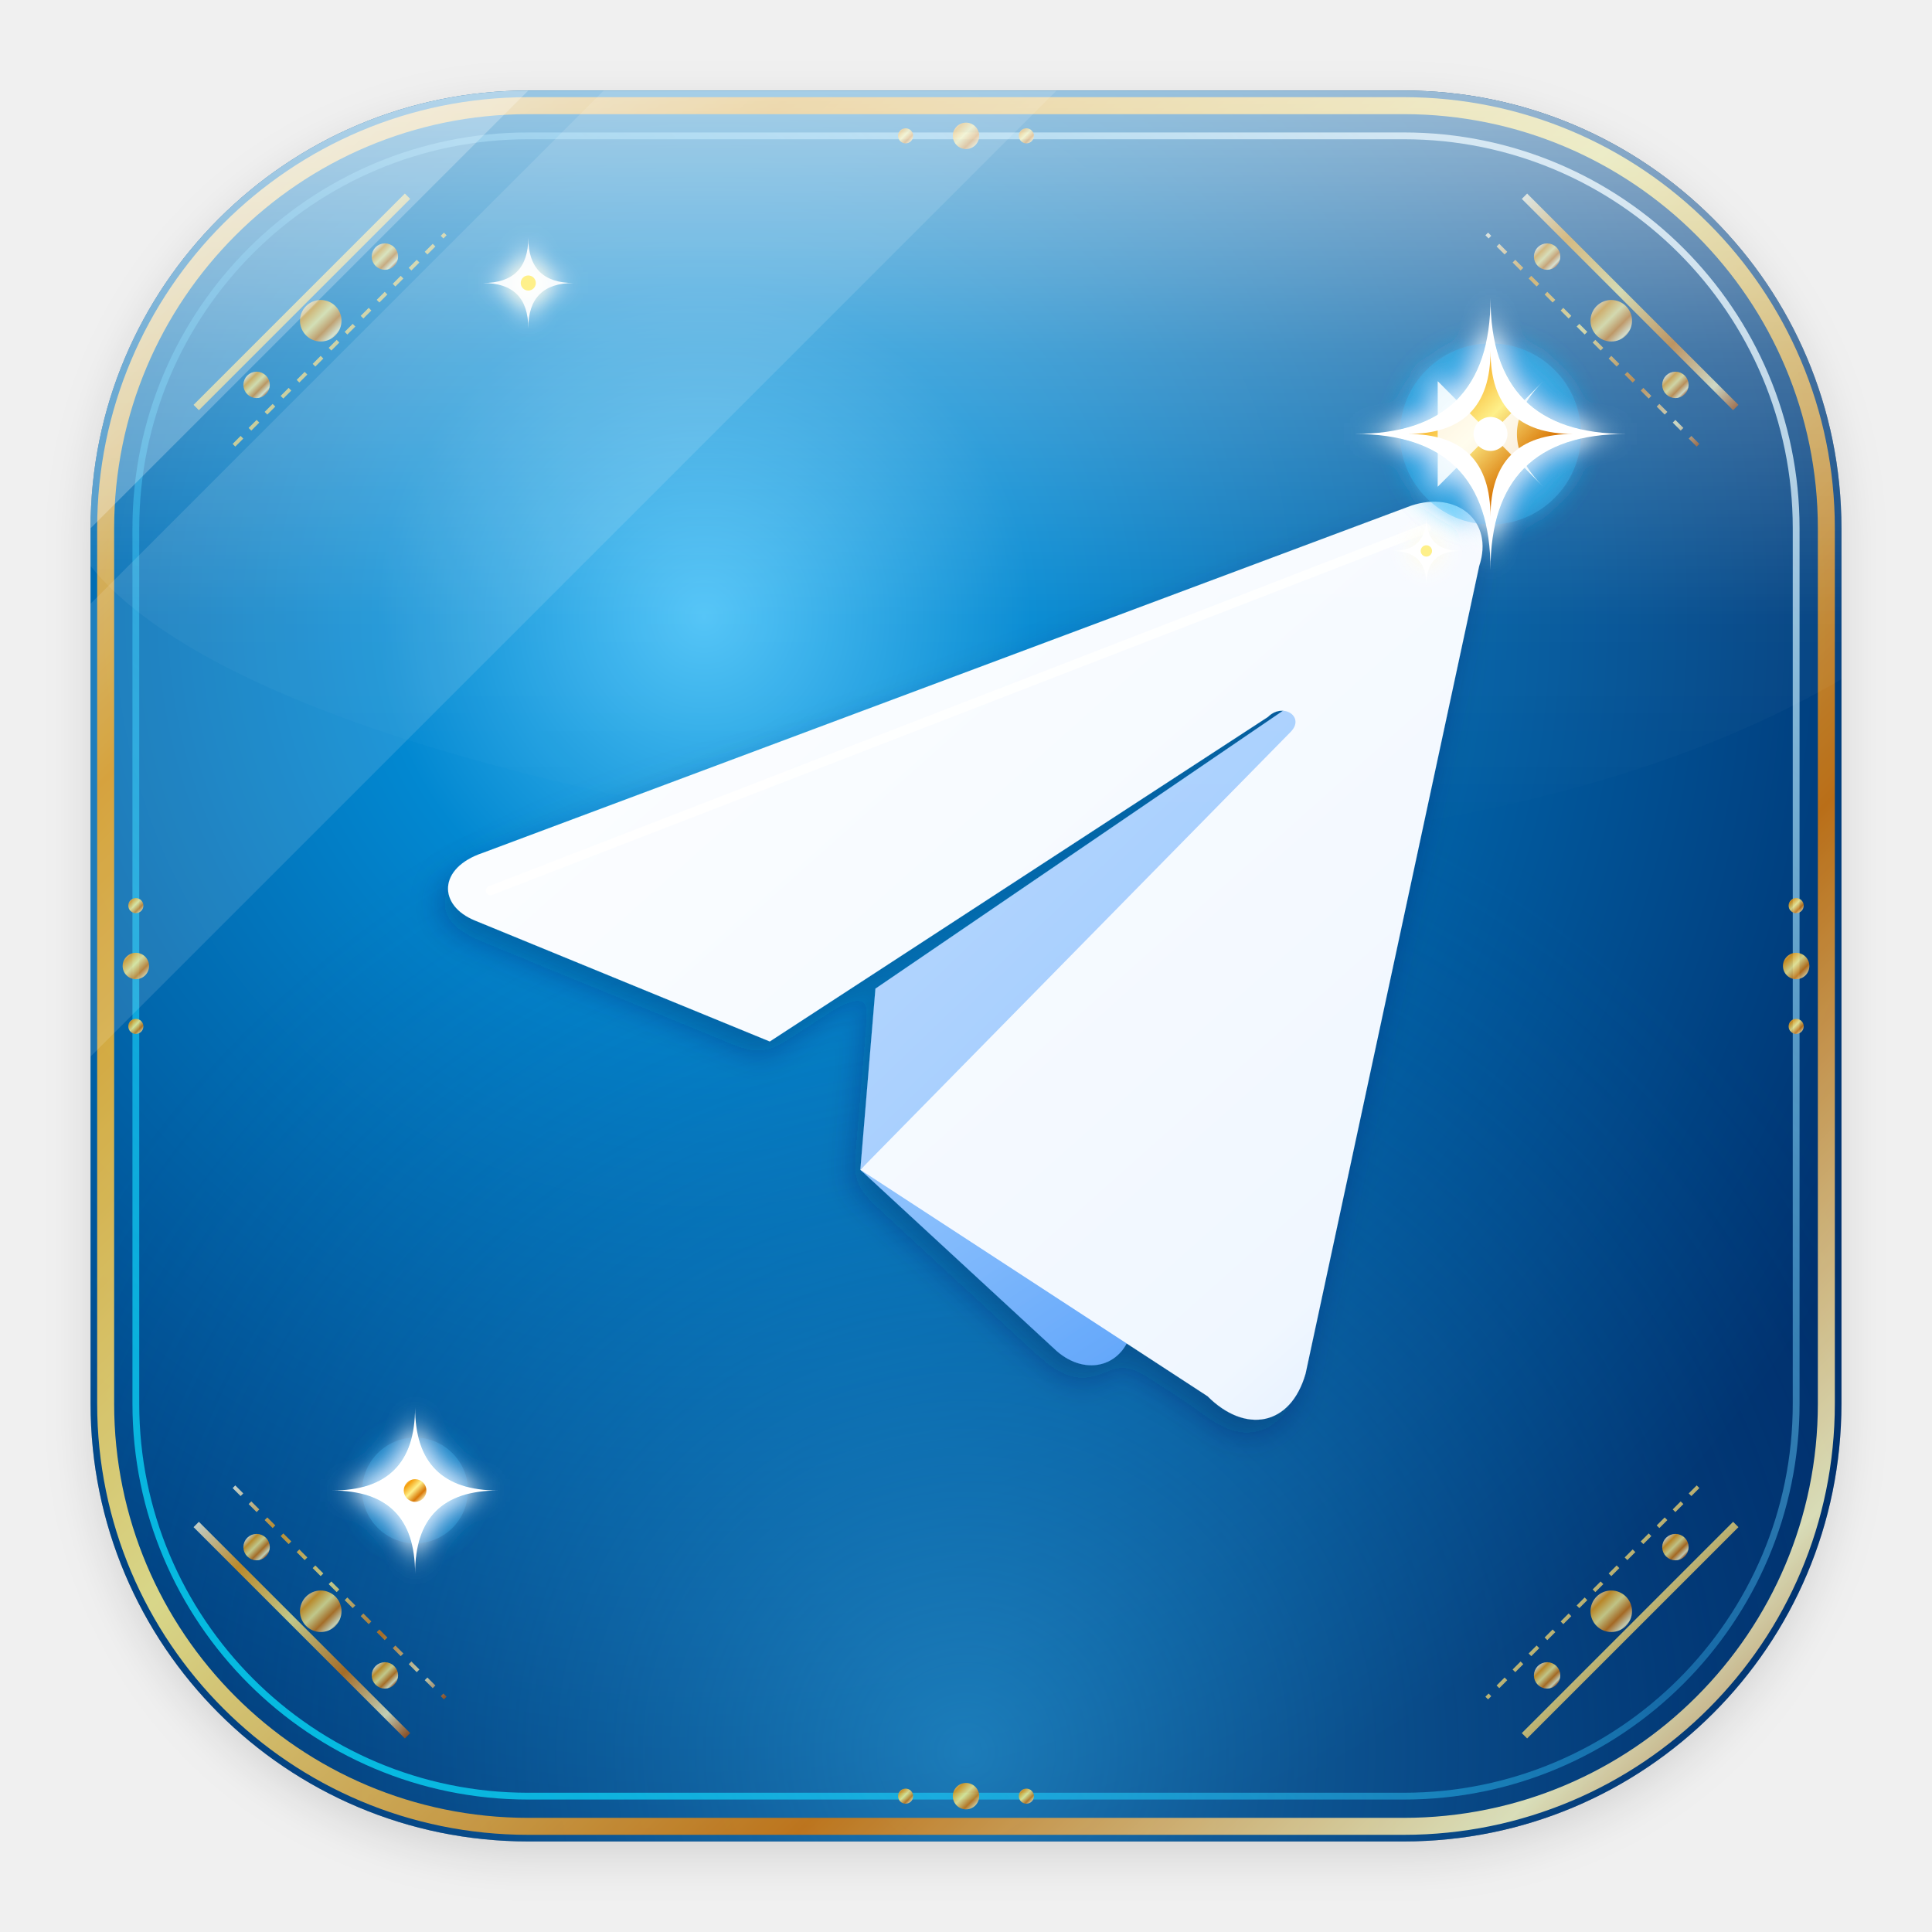
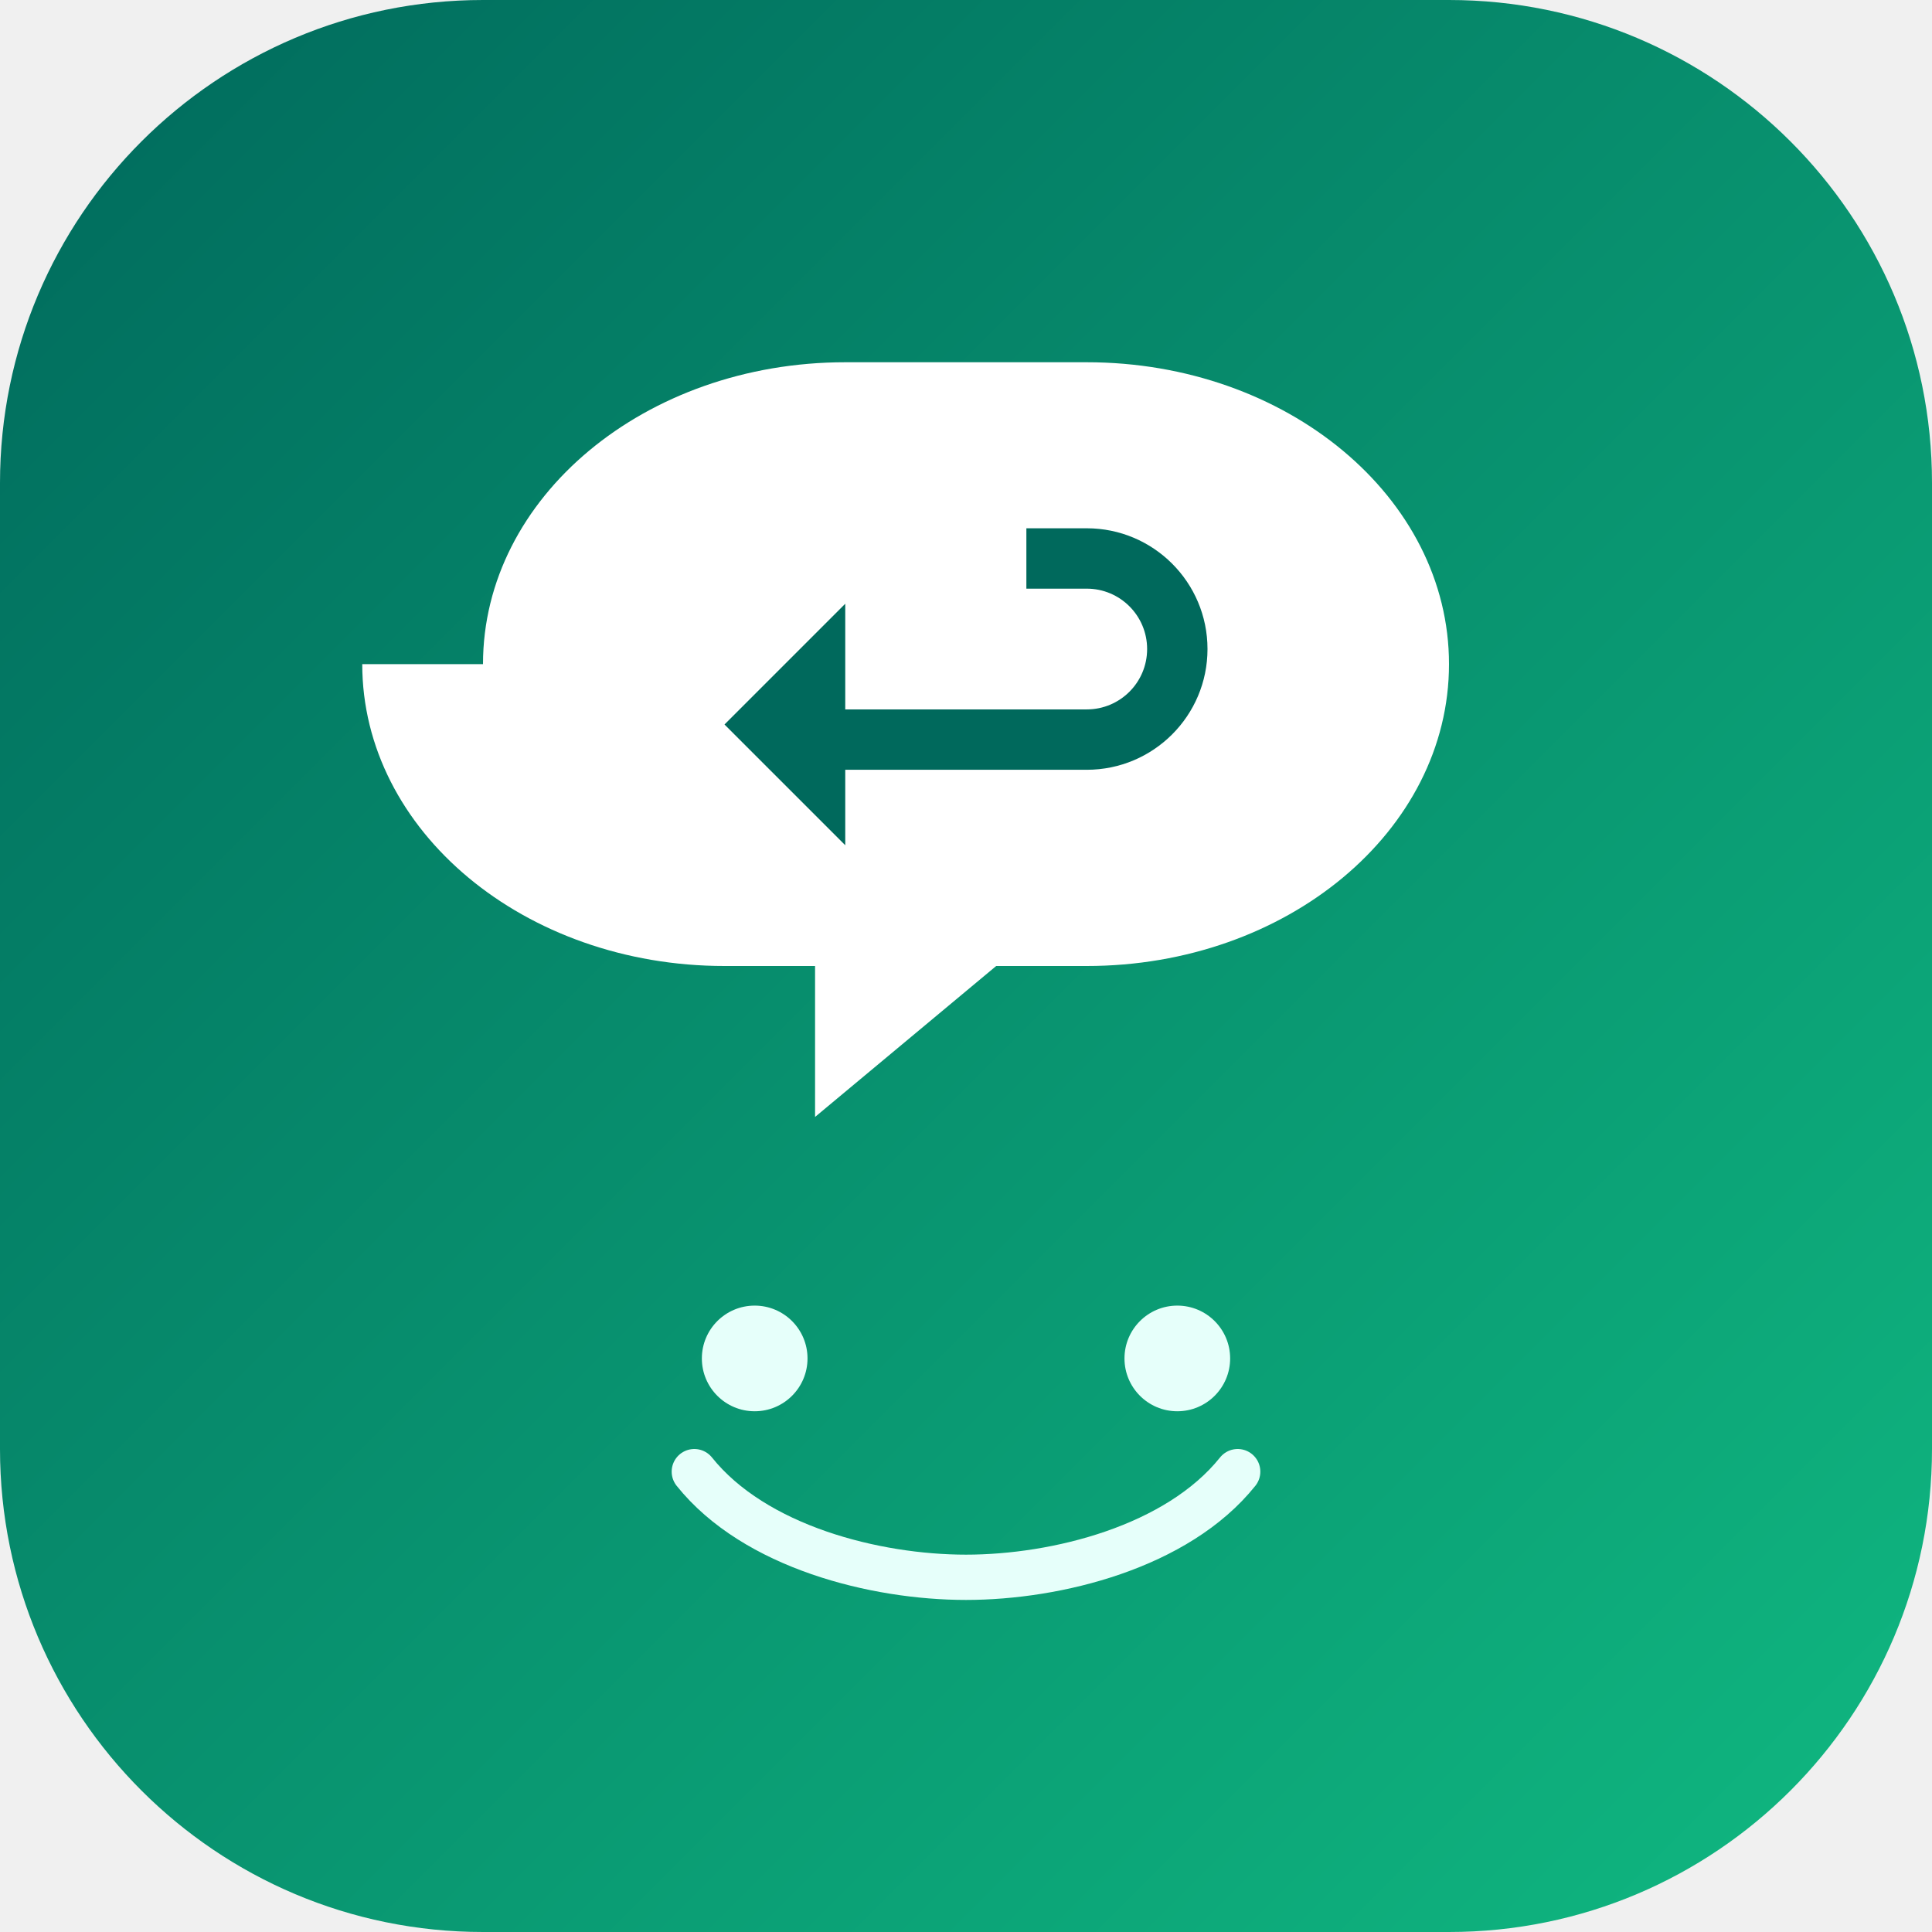
- <svg xmlns="http://www.w3.org/2000/svg" viewBox="0 0 512 512" width="100%" height="100%">
+ <svg xmlns="http://www.w3.org/2000/svg" viewBox="0 0 512 512">
  <defs>
-     <radialGradient id="bgGrad" cx="35%" cy="30%" r="75%">
-       <stop offset="0%" stop-color="#4fc3f7" />
-       <stop offset="25%" stop-color="#0288d1" />
-       <stop offset="65%" stop-color="#01579b" />
-       <stop offset="100%" stop-color="#002f6c" />
-     </radialGradient>
-     <linearGradient id="goldGrad" x1="0%" y1="0%" x2="100%" y2="100%">
-       <stop offset="0%" stop-color="#fff8db" />
-       <stop offset="20%" stop-color="#f59e0b" />
-       <stop offset="45%" stop-color="#fef08a" />
-       <stop offset="70%" stop-color="#d97706" />
-       <stop offset="90%" stop-color="#fef9c3" />
-       <stop offset="100%" stop-color="#b45309" />
+     <linearGradient id="grad" x1="0%" y1="0%" x2="100%" y2="100%">
+       <stop offset="0%" stop-color="#00695C" />
+       <stop offset="100%" stop-color="#10B981" />
    </linearGradient>
-     <linearGradient id="cyanRimGrad" x1="0%" y1="100%" x2="100%" y2="0%">
-       <stop offset="0%" stop-color="#00e5ff" stop-opacity="0.9" />
-       <stop offset="50%" stop-color="#38bdf8" stop-opacity="0.4" />
-       <stop offset="100%" stop-color="#ffffff" stop-opacity="0.95" />
-     </linearGradient>
-     <linearGradient id="glossGrad" x1="50%" y1="0%" x2="50%" y2="100%">
-       <stop offset="0%" stop-color="#ffffff" stop-opacity="0.8" />
-       <stop offset="35%" stop-color="#ffffff" stop-opacity="0.35" />
-       <stop offset="70%" stop-color="#ffffff" stop-opacity="0.05" />
-       <stop offset="100%" stop-color="#ffffff" stop-opacity="0.0" />
-     </linearGradient>
-     <radialGradient id="bottomGlow" cx="50%" cy="95%" r="60%">
-       <stop offset="0%" stop-color="#38bdf8" stop-opacity="0.5" />
-       <stop offset="100%" stop-color="#01579b" stop-opacity="0" />
-     </radialGradient>
-     <linearGradient id="planeMainGrad" x1="0%" y1="0%" x2="100%" y2="100%">
-       <stop offset="0%" stop-color="#ffffff" />
-       <stop offset="85%" stop-color="#f0f7ff" />
-       <stop offset="100%" stop-color="#dbeafe" />
-     </linearGradient>
-     <linearGradient id="planeFoldGrad" x1="0%" y1="0%" x2="100%" y2="100%">
-       <stop offset="0%" stop-color="#bfdbfe" />
-       <stop offset="100%" stop-color="#93c5fd" />
-     </linearGradient>
-     <linearGradient id="planeBackGrad" x1="0%" y1="0%" x2="100%" y2="100%">
-       <stop offset="0%" stop-color="#93c5fd" />
-       <stop offset="100%" stop-color="#60a5fa" />
-     </linearGradient>
-     <filter id="shadowFilter" x="-20%" y="-20%" width="140%" height="140%">
-       <feDropShadow dx="0" dy="16" stdDeviation="18" flood-color="#001833" flood-opacity="0.6" />
-       <feDropShadow dx="0" dy="4" stdDeviation="6" flood-color="#000000" flood-opacity="0.4" />
-     </filter>
-     <filter id="planeShadow" x="-30%" y="-30%" width="160%" height="160%">
-       <feDropShadow dx="0" dy="12" stdDeviation="12" flood-color="#001f3f" flood-opacity="0.45" />
-       <feDropShadow dx="-2" dy="4" stdDeviation="4" flood-color="#002b55" flood-opacity="0.3" />
-     </filter>
-     <filter id="glowSparkle" x="-50%" y="-50%" width="200%" height="200%">
-       <feGaussianBlur in="SourceGraphic" stdDeviation="3" result="blur" />
-       <feMerge>
-         <feMergeNode in="blur" />
-         <feMergeNode in="blur" />
-         <feMergeNode in="SourceGraphic" />
-       </feMerge>
-     </filter>
-     <clipPath id="squircleClip">
-       <rect x="24" y="24" width="464" height="464" rx="116" ry="116" />
-     </clipPath>
  </defs>
-   <rect x="24" y="24" width="464" height="464" rx="116" ry="116" fill="#001022" opacity="0.3" filter="url(#shadowFilter)" />
-   <rect x="24" y="24" width="464" height="464" rx="116" ry="116" fill="url(#bgGrad)" />
-   <rect x="24" y="24" width="464" height="464" rx="116" ry="116" fill="url(#bottomGlow)" clip-path="url(#squircleClip)" />
-   <rect x="28" y="28" width="456" height="456" rx="112" ry="112" fill="none" stroke="url(#goldGrad)" stroke-width="4.5" opacity="0.85" />
-   <rect x="36" y="36" width="440" height="440" rx="104" ry="104" fill="none" stroke="url(#cyanRimGrad)" stroke-width="1.8" opacity="0.9" />
-   <g stroke="url(#goldGrad)" stroke-width="2" fill="none" opacity="0.75">
-     <path d="M 52 108 C 64 96, 96 64, 108 52" />
-     <path d="M 62 118 C 76 104, 104 76, 118 62" stroke-width="1" stroke-dasharray="3 3" />
-     <circle cx="85" cy="85" r="4.5" fill="url(#goldGrad)" />
-     <circle cx="68" cy="102" r="2.5" fill="url(#goldGrad)" />
-     <circle cx="102" cy="68" r="2.5" fill="url(#goldGrad)" />
-     <path d="M 460 108 C 448 96, 416 64, 404 52" />
-     <path d="M 450 118 C 436 104, 408 76, 394 62" stroke-width="1" stroke-dasharray="3 3" />
-     <circle cx="427" cy="85" r="4.5" fill="url(#goldGrad)" />
-     <circle cx="444" cy="102" r="2.5" fill="url(#goldGrad)" />
-     <circle cx="410" cy="68" r="2.5" fill="url(#goldGrad)" />
-     <path d="M 52 404 C 64 416, 96 448, 108 460" />
-     <path d="M 62 394 C 76 408, 104 436, 118 450" stroke-width="1" stroke-dasharray="3 3" />
-     <circle cx="85" cy="427" r="4.5" fill="url(#goldGrad)" />
-     <circle cx="68" cy="410" r="2.5" fill="url(#goldGrad)" />
-     <circle cx="102" cy="444" r="2.5" fill="url(#goldGrad)" />
-     <path d="M 460 404 C 448 416, 416 448, 404 460" />
-     <path d="M 450 394 C 436 408, 408 436, 394 450" stroke-width="1" stroke-dasharray="3 3" />
-     <circle cx="427" cy="427" r="4.5" fill="url(#goldGrad)" />
-     <circle cx="444" cy="410" r="2.5" fill="url(#goldGrad)" />
-     <circle cx="410" cy="444" r="2.5" fill="url(#goldGrad)" />
-   </g>
-   <g fill="url(#goldGrad)" opacity="0.8">
-     <circle cx="256" cy="36" r="3.5" />
-     <circle cx="240" cy="36" r="2" />
-     <circle cx="272" cy="36" r="2" />
-     <circle cx="256" cy="476" r="3.5" />
-     <circle cx="240" cy="476" r="2" />
-     <circle cx="272" cy="476" r="2" />
-     <circle cx="36" cy="256" r="3.5" />
-     <circle cx="36" cy="240" r="2" />
-     <circle cx="36" cy="272" r="2" />
-     <circle cx="476" cy="256" r="3.5" />
-     <circle cx="476" cy="240" r="2" />
-     <circle cx="476" cy="272" r="2" />
-   </g>
-   <g filter="url(#planeShadow)" transform="translate(2, -2)">
-     <path d="M 226 312 L 278 360 C 286 367, 296 364, 298 354 L 305 320 Z" fill="url(#planeBackGrad)" />
-     <path d="M 226 312 L 230 264 L 362 174 C 368 170, 375 174, 370 180 L 226 312 Z" fill="url(#planeFoldGrad)" />
-     <path d="M 124 246 C 114 242, 114 232, 126 228 L 372 136 C 384 132, 394 140, 390 152 L 344 366 C 340 380, 328 382, 318 372 L 226 312 L 340 196 C 344 192, 338 188, 334 192 L 202 278 L 124 246 Z" fill="url(#planeMainGrad)" />
-     <path d="M 128 238 L 376 142" stroke="#ffffff" stroke-width="2.5" stroke-linecap="round" opacity="0.9" />
-   </g>
-   <g clip-path="url(#squircleClip)">
-     <path d="M 24 24 L 488 24 L 488 180 C 420 220, 300 240, 160 210 C 80 192, 40 170, 24 150 Z" fill="url(#glossGrad)" opacity="0.75" />
-     <path d="M 60 24 L 140 24 L 24 140 L 24 60 Z" fill="#ffffff" opacity="0.25" />
-     <path d="M 160 24 L 280 24 L 24 280 L 24 160 Z" fill="#ffffff" opacity="0.12" />
-   </g>
-   <g transform="translate(395, 115)" filter="url(#glowSparkle)">
-     <circle cx="0" cy="0" r="24" fill="#38bdf8" opacity="0.35" />
-     <circle cx="0" cy="0" r="10" fill="#ffffff" opacity="0.7" />
-     <path d="M 0 -36 Q 0 0, -36 0 Q 0 0, 0 36 Q 0 0, 36 0 Q 0 0, 0 -36 Z" fill="#ffffff" />
-     <path d="M 0 -22 Q 0 0, -22 0 Q 0 0, 0 22 Q 0 0, 22 0 Q 0 0, 0 -22 Z" fill="url(#goldGrad)" />
-     <path d="M -14 -14 Q 0 0, 14 14 Q 0 0, 14 -14 Q 0 0, -14 14 Z" fill="#ffffff" opacity="0.85" />
-     <circle cx="0" cy="0" r="4.5" fill="#ffffff" />
-   </g>
-   <g transform="translate(110, 395)" filter="url(#glowSparkle)">
-     <circle cx="0" cy="0" r="14" fill="#38bdf8" opacity="0.3" />
-     <path d="M 0 -22 Q 0 0, -22 0 Q 0 0, 0 22 Q 0 0, 22 0 Q 0 0, 0 -22 Z" fill="#ffffff" />
-     <circle cx="0" cy="0" r="3" fill="url(#goldGrad)" />
-   </g>
-   <g transform="translate(140, 75)" filter="url(#glowSparkle)">
-     <path d="M 0 -12 Q 0 0, -12 0 Q 0 0, 0 12 Q 0 0, 12 0 Q 0 0, 0 -12 Z" fill="#ffffff" opacity="0.9" />
-     <circle cx="0" cy="0" r="2" fill="#fef08a" />
-   </g>
-   <g transform="translate(378, 146)" filter="url(#glowSparkle)">
-     <path d="M 0 -9 Q 0 0, -9 0 Q 0 0, 0 9 Q 0 0, 9 0 Q 0 0, 0 -9 Z" fill="#ffffff" opacity="0.95" />
-     <circle cx="0" cy="0" r="1.5" fill="#fef08a" />
-   </g>
+   <rect width="512" height="512" rx="128" fill="url(#grad)" />
+   <path d="M128 176c0-44.18 42.98-80 96-80h64c53.02 0 96 35.82 96 80s-42.98 80-96 80h-24l-48 40v-40h-24c-53.02 0-96-35.82-96-80z" fill="#FFFFFF" />
+   <path d="M224 160l-32 32 32 32v-20h64c17.67 0 32-14.33 32-32s-14.33-32-32-32h-16v16h16c8.84 0 16 7.16 16 16s-7.16 16-16 16h-64v-28z" fill="#00695C" />
+   <circle cx="200" cy="360" r="14" fill="#E6FFFA" />
+   <circle cx="312" cy="360" r="14" fill="#E6FFFA" />
+   <path d="M184 390c16 20 48 28 72 28s56-8 72-28" stroke="#E6FFFA" stroke-width="12" stroke-linecap="round" fill="none" />
</svg>
